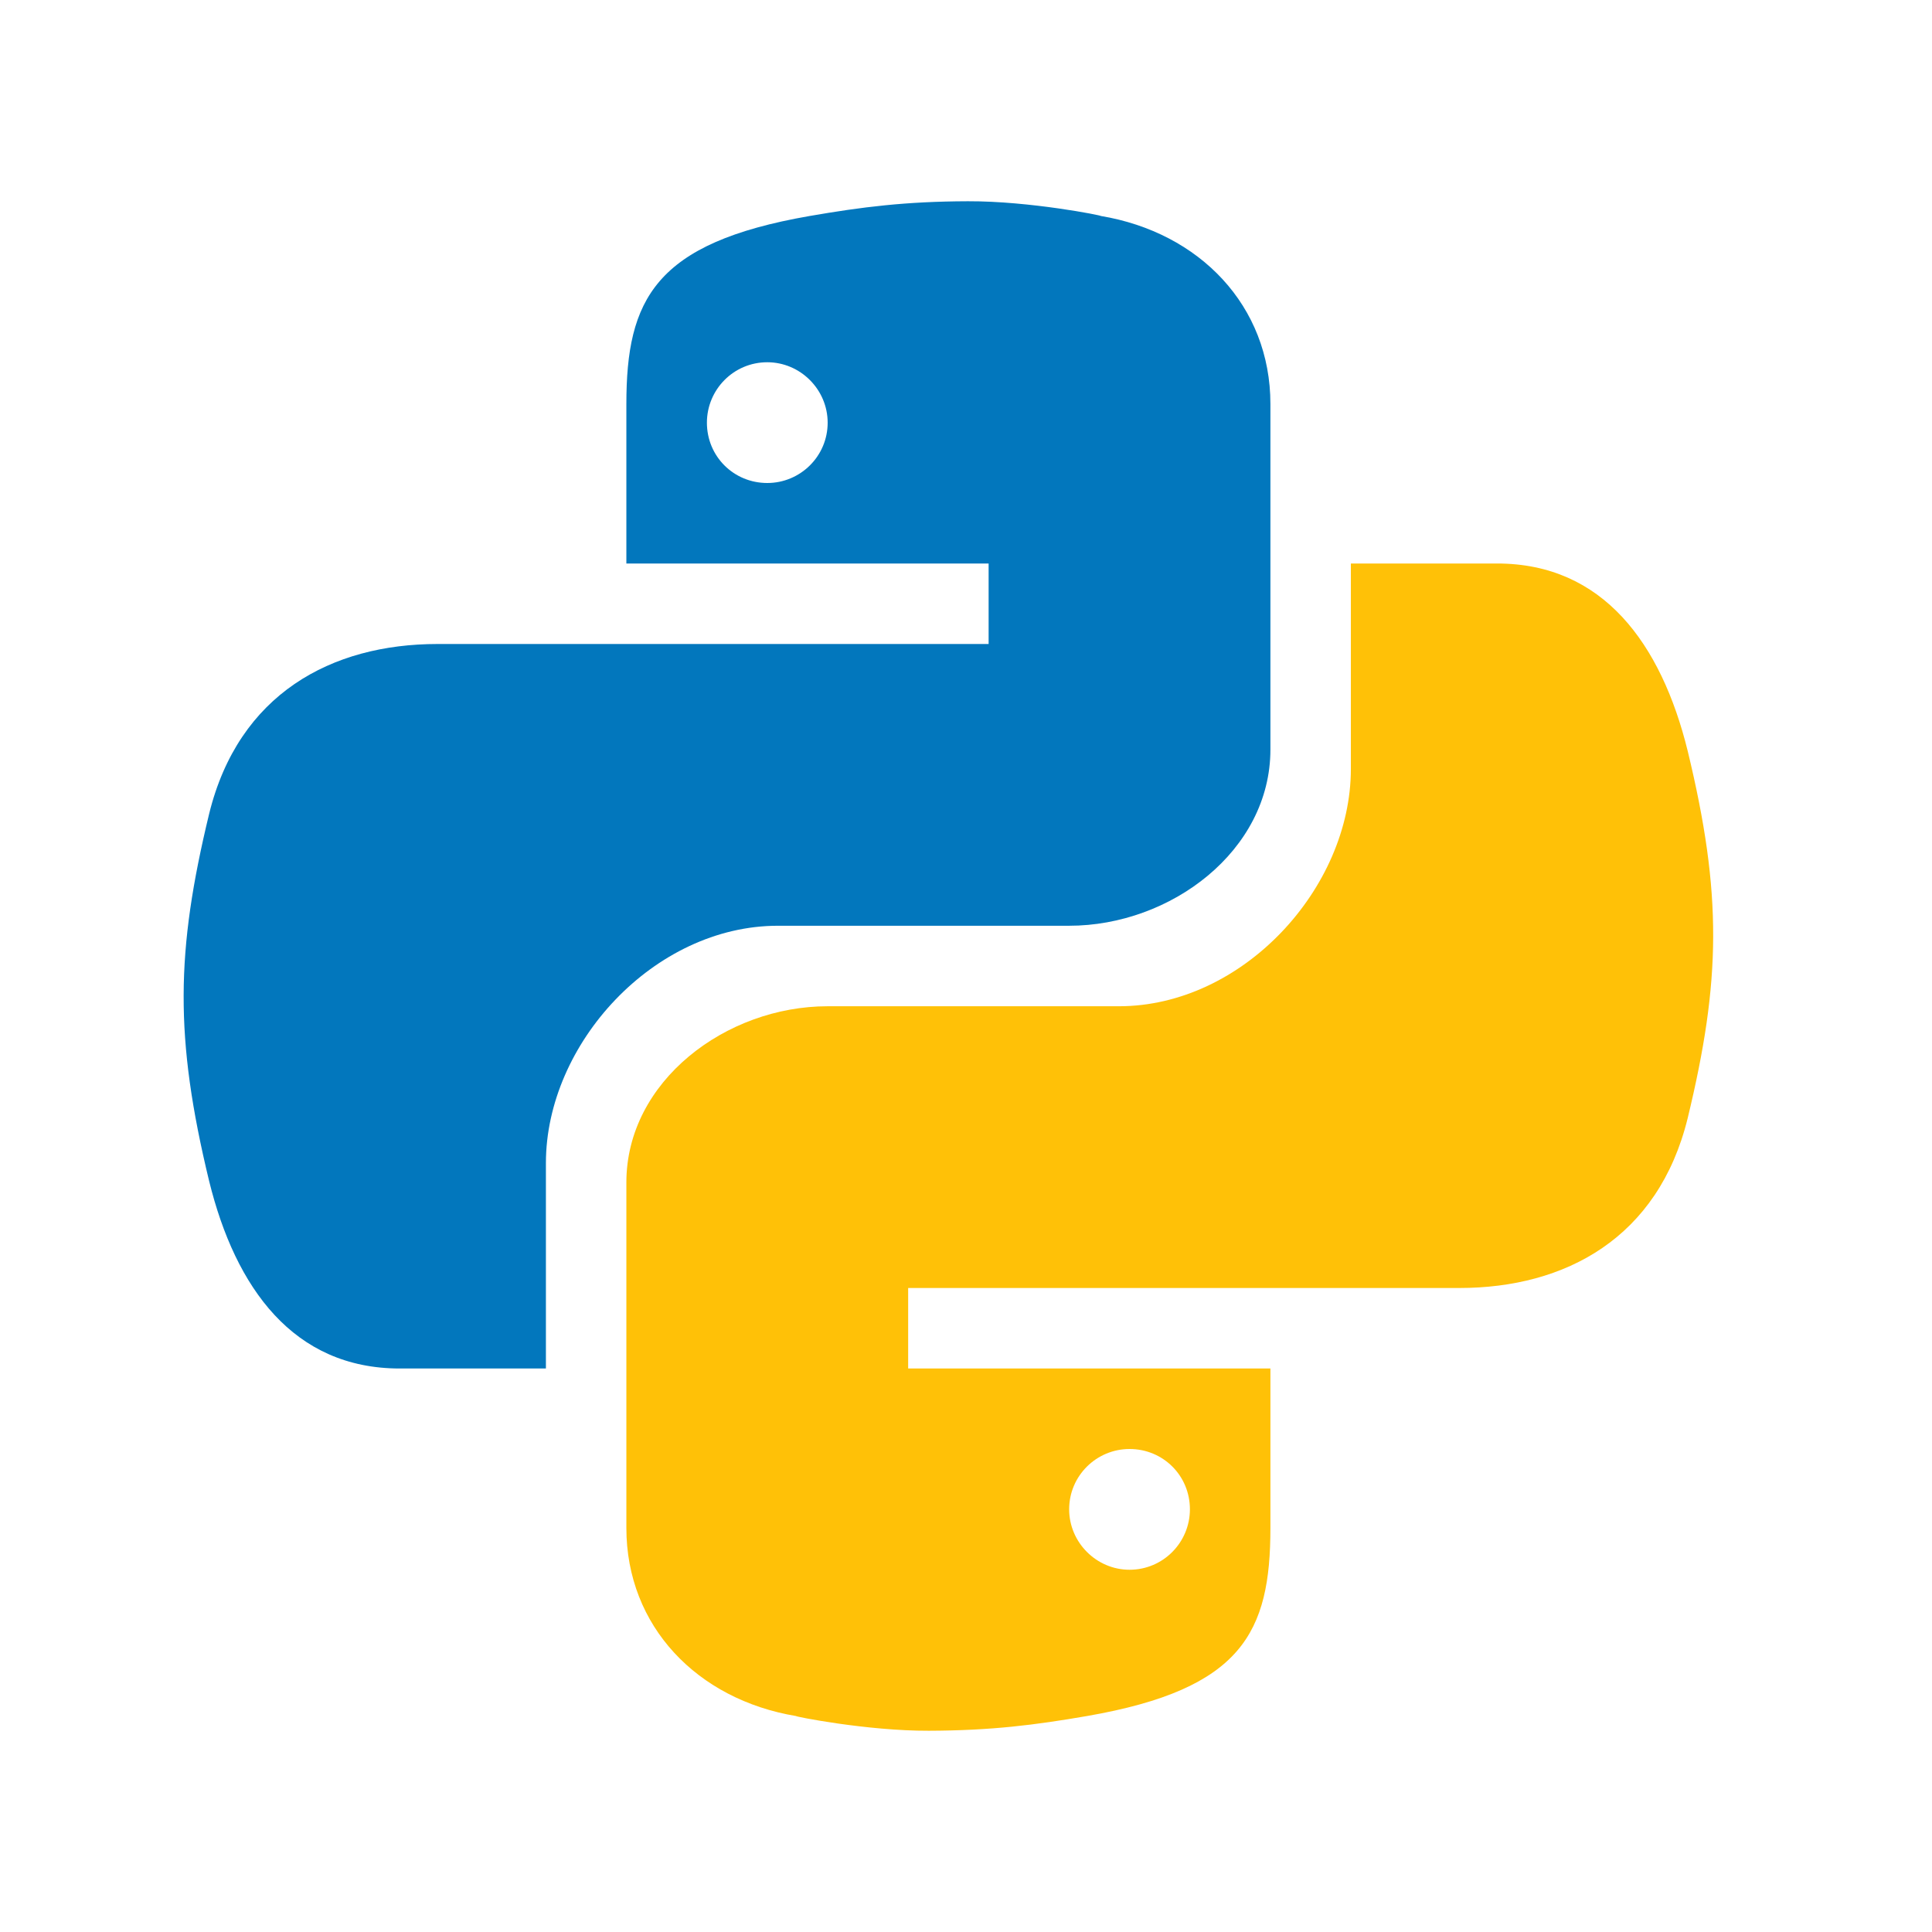
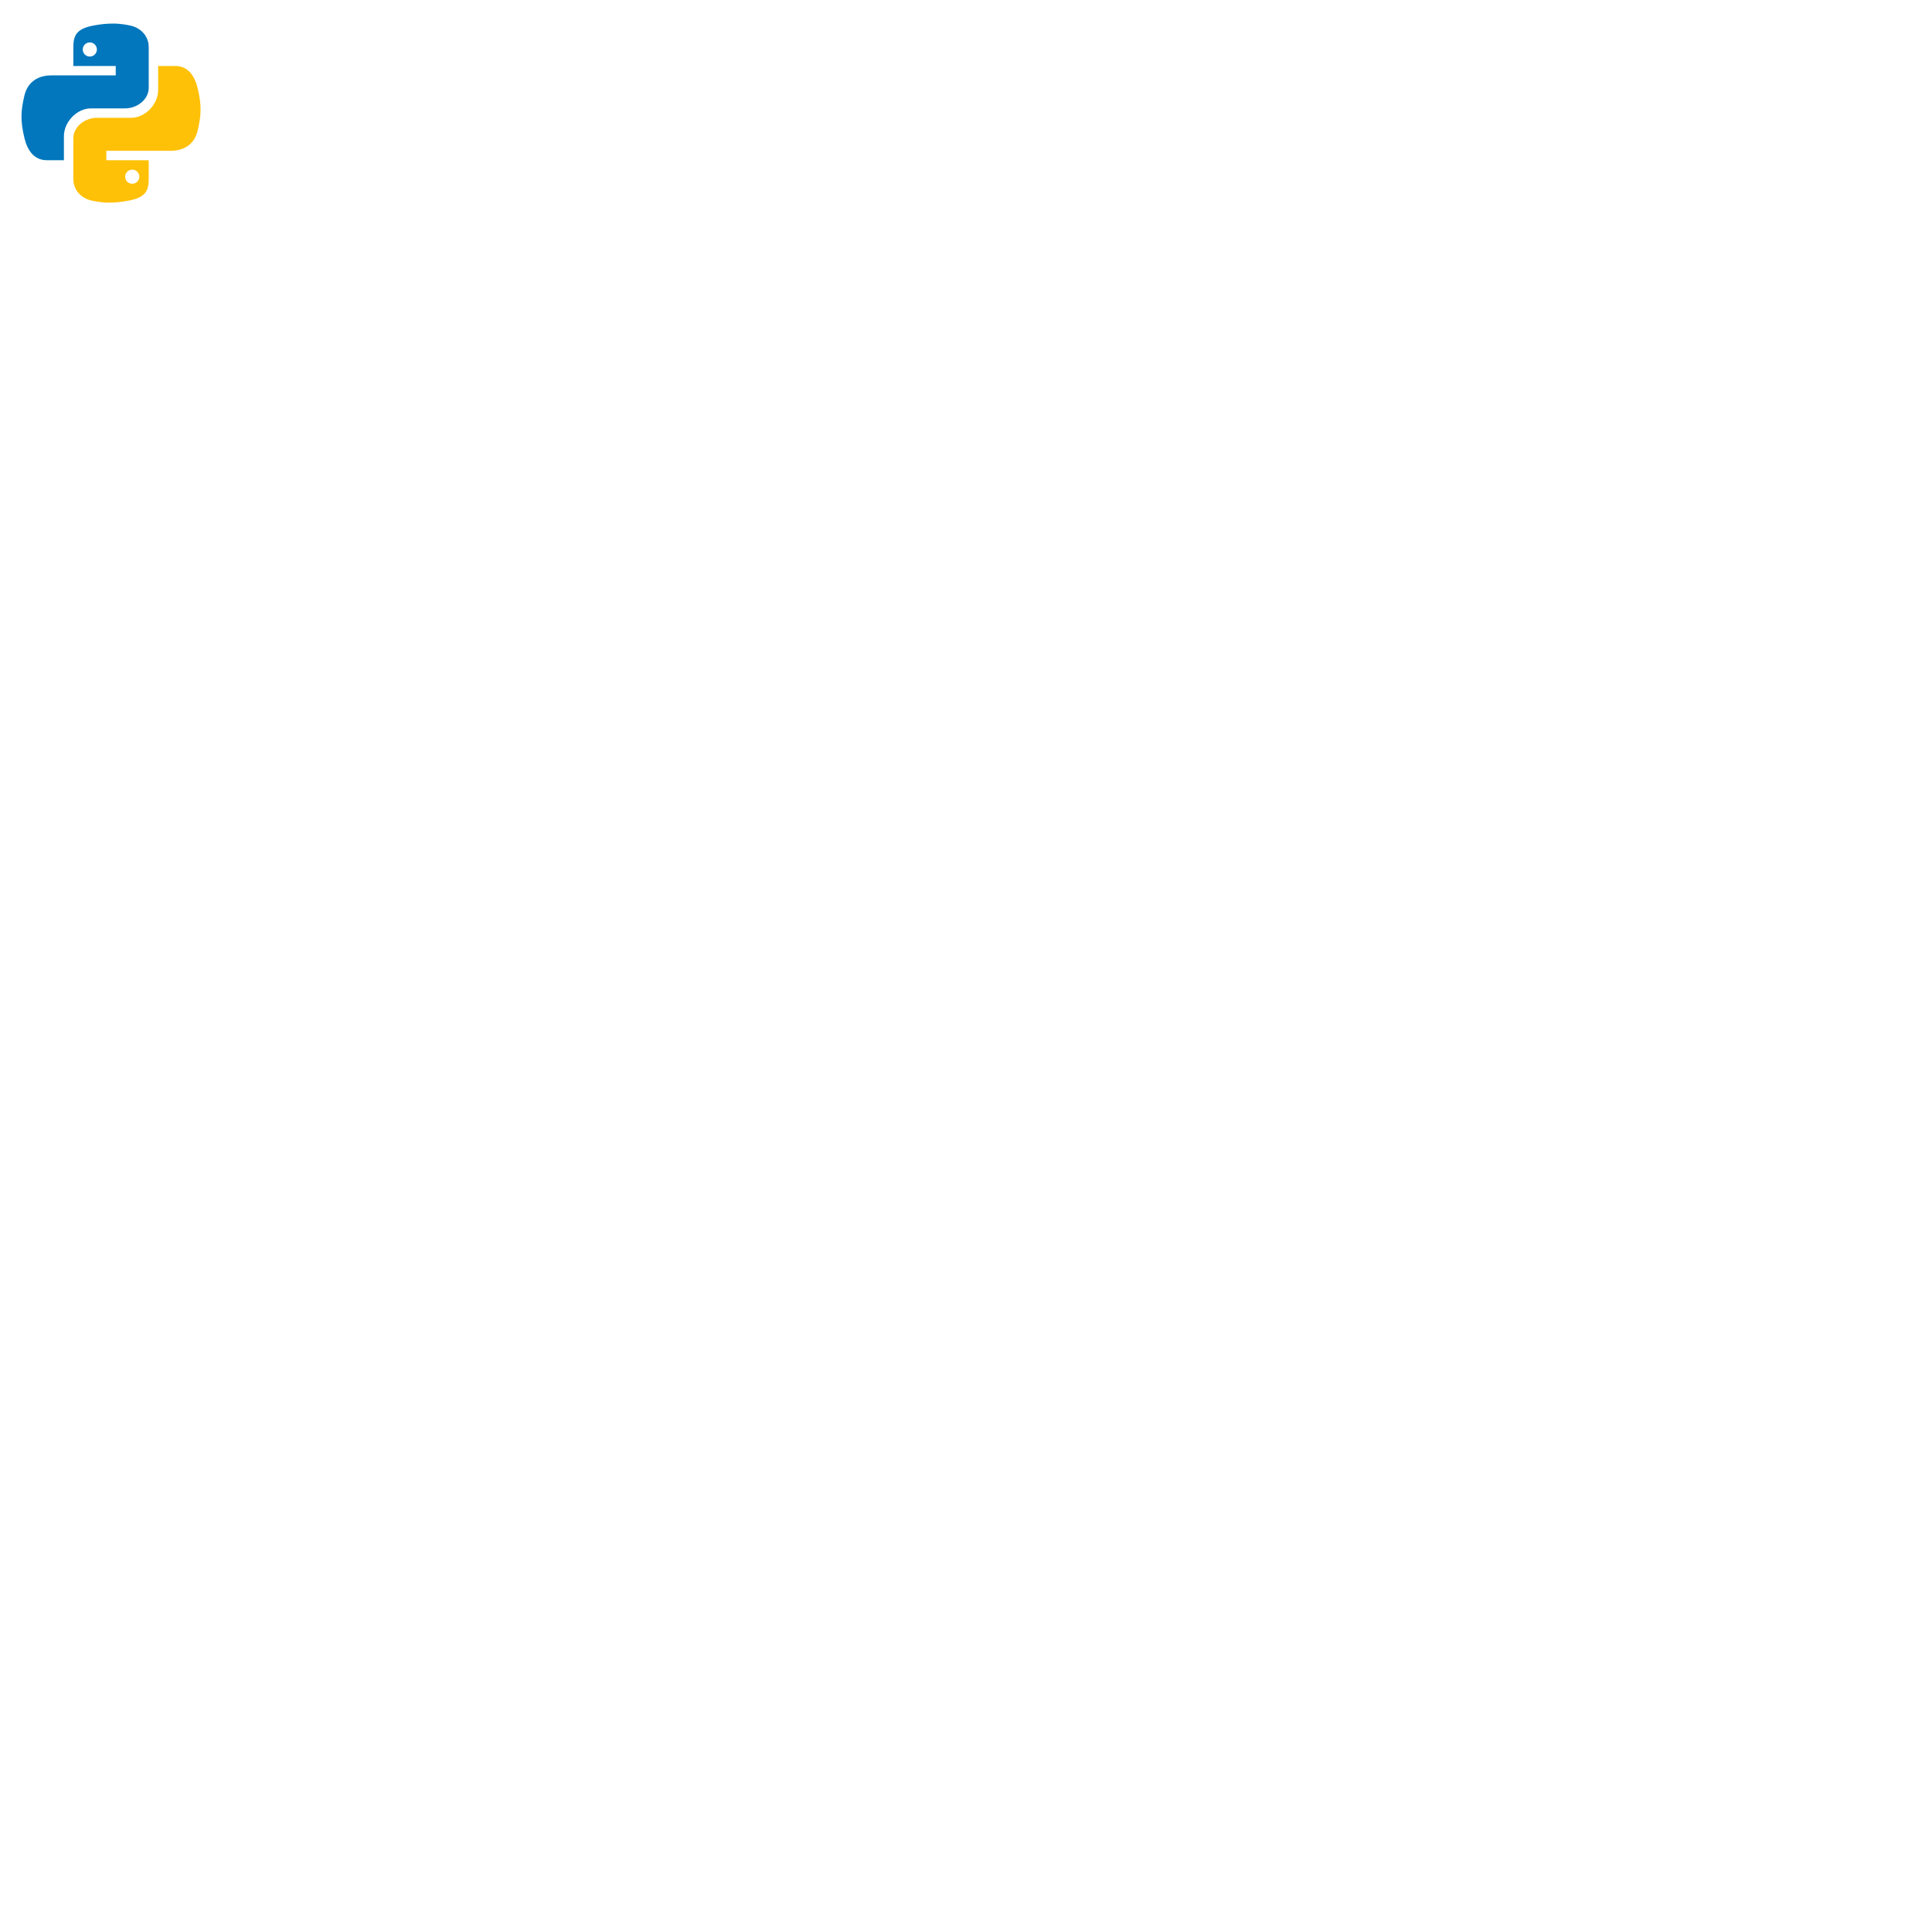
- <svg xmlns="http://www.w3.org/2000/svg" viewBox="0 0 48 48" width="410px" height="410px">
+ <svg xmlns="http://www.w3.org/2000/svg" viewBox="0 0 410 410" width="410px" height="410px">
  <path fill="#0277BD" d="M24.047,5c-1.555,0.005-2.633,0.142-3.936,0.367c-3.848,0.67-4.549,2.077-4.549,4.67V14h9v2H15.22h-4.35c-2.636,0-4.943,1.242-5.674,4.219c-0.826,3.417-0.863,5.557,0,9.125C5.851,32.005,7.294,34,9.931,34h3.632v-5.104c0-2.966,2.686-5.896,5.764-5.896h7.236c2.523,0,5-1.862,5-4.377v-8.586c0-2.439-1.759-4.263-4.218-4.672C27.406,5.359,25.589,4.994,24.047,5z M19.063,9c0.821,0,1.5,0.677,1.5,1.502c0,0.833-0.679,1.498-1.5,1.498c-0.837,0-1.5-0.664-1.5-1.498C17.563,9.68,18.226,9,19.063,9z" />
  <path fill="#FFC107" d="M23.078,43c1.555-0.005,2.633-0.142,3.936-0.367c3.848-0.67,4.549-2.077,4.549-4.67V34h-9v-2h9.343h4.35c2.636,0,4.943-1.242,5.674-4.219c0.826-3.417,0.863-5.557,0-9.125C41.274,15.995,39.831,14,37.194,14h-3.632v5.104c0,2.966-2.686,5.896-5.764,5.896h-7.236c-2.523,0-5,1.862-5,4.377v8.586c0,2.439,1.759,4.263,4.218,4.672C19.719,42.641,21.536,43.006,23.078,43z M28.063,39c-0.821,0-1.5-0.677-1.5-1.502c0-0.833,0.679-1.498,1.5-1.498c0.837,0,1.5,0.664,1.5,1.498C29.563,38.32,28.899,39,28.063,39z" />
</svg>
